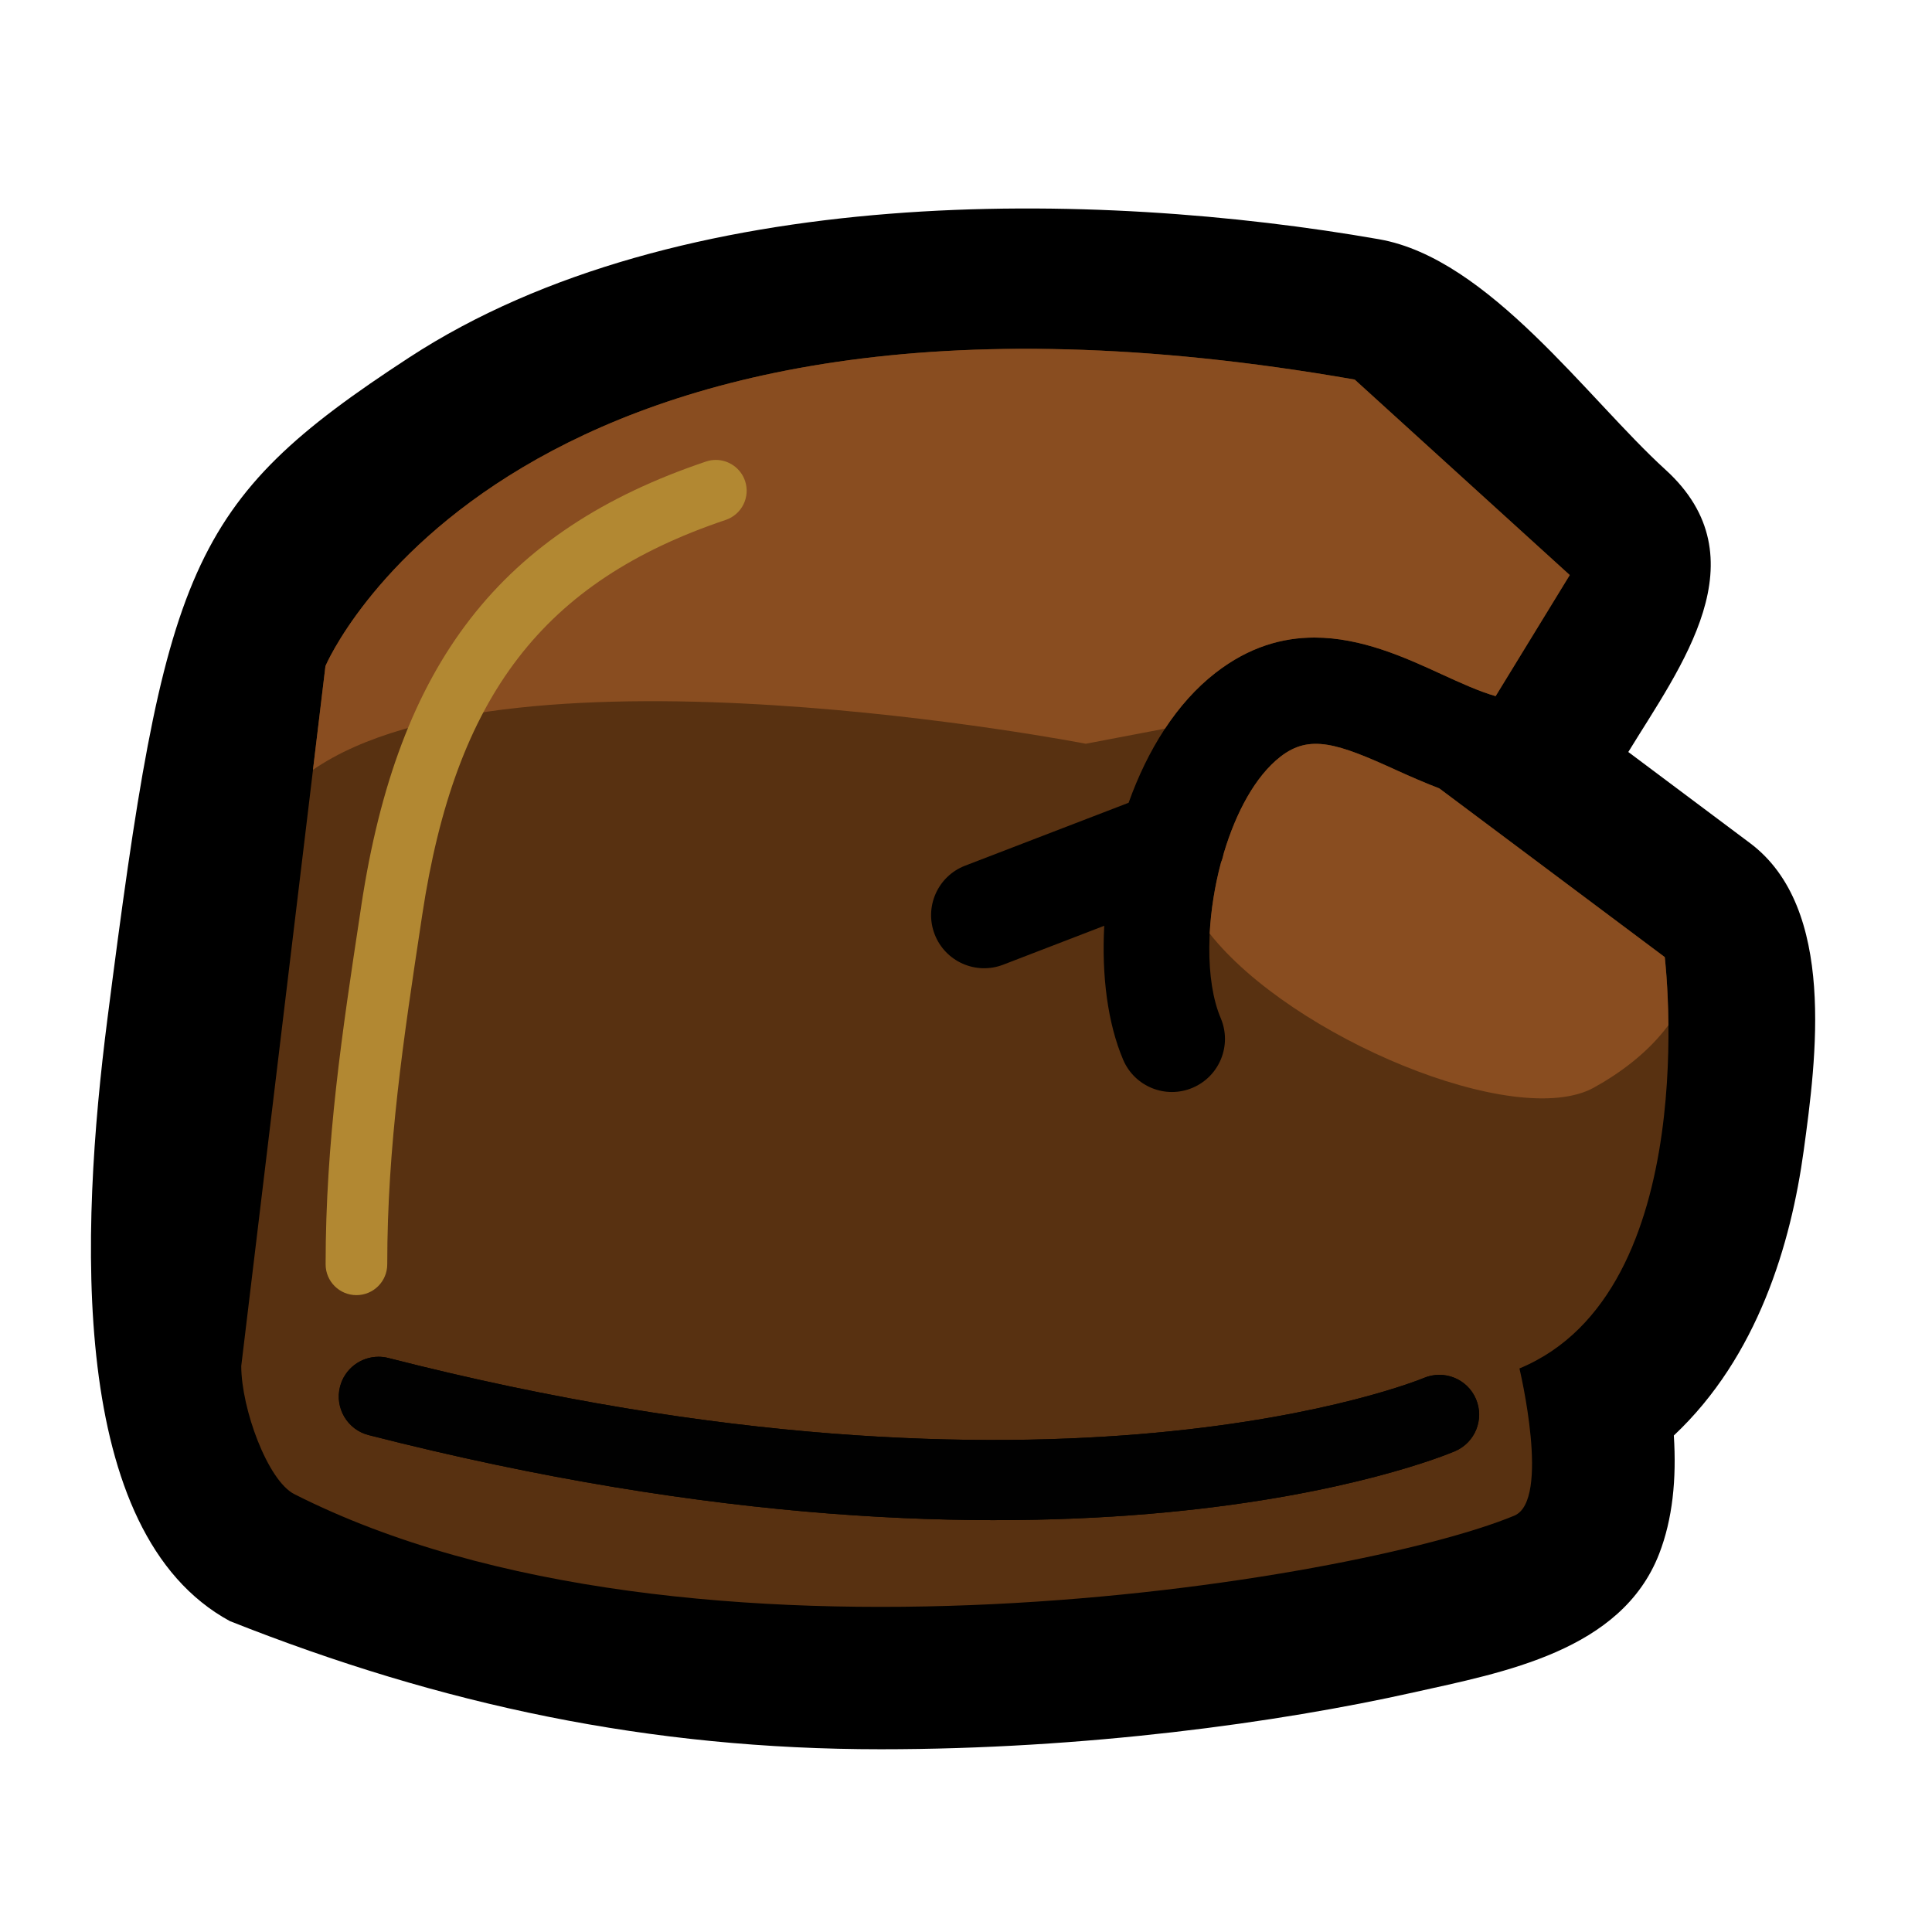
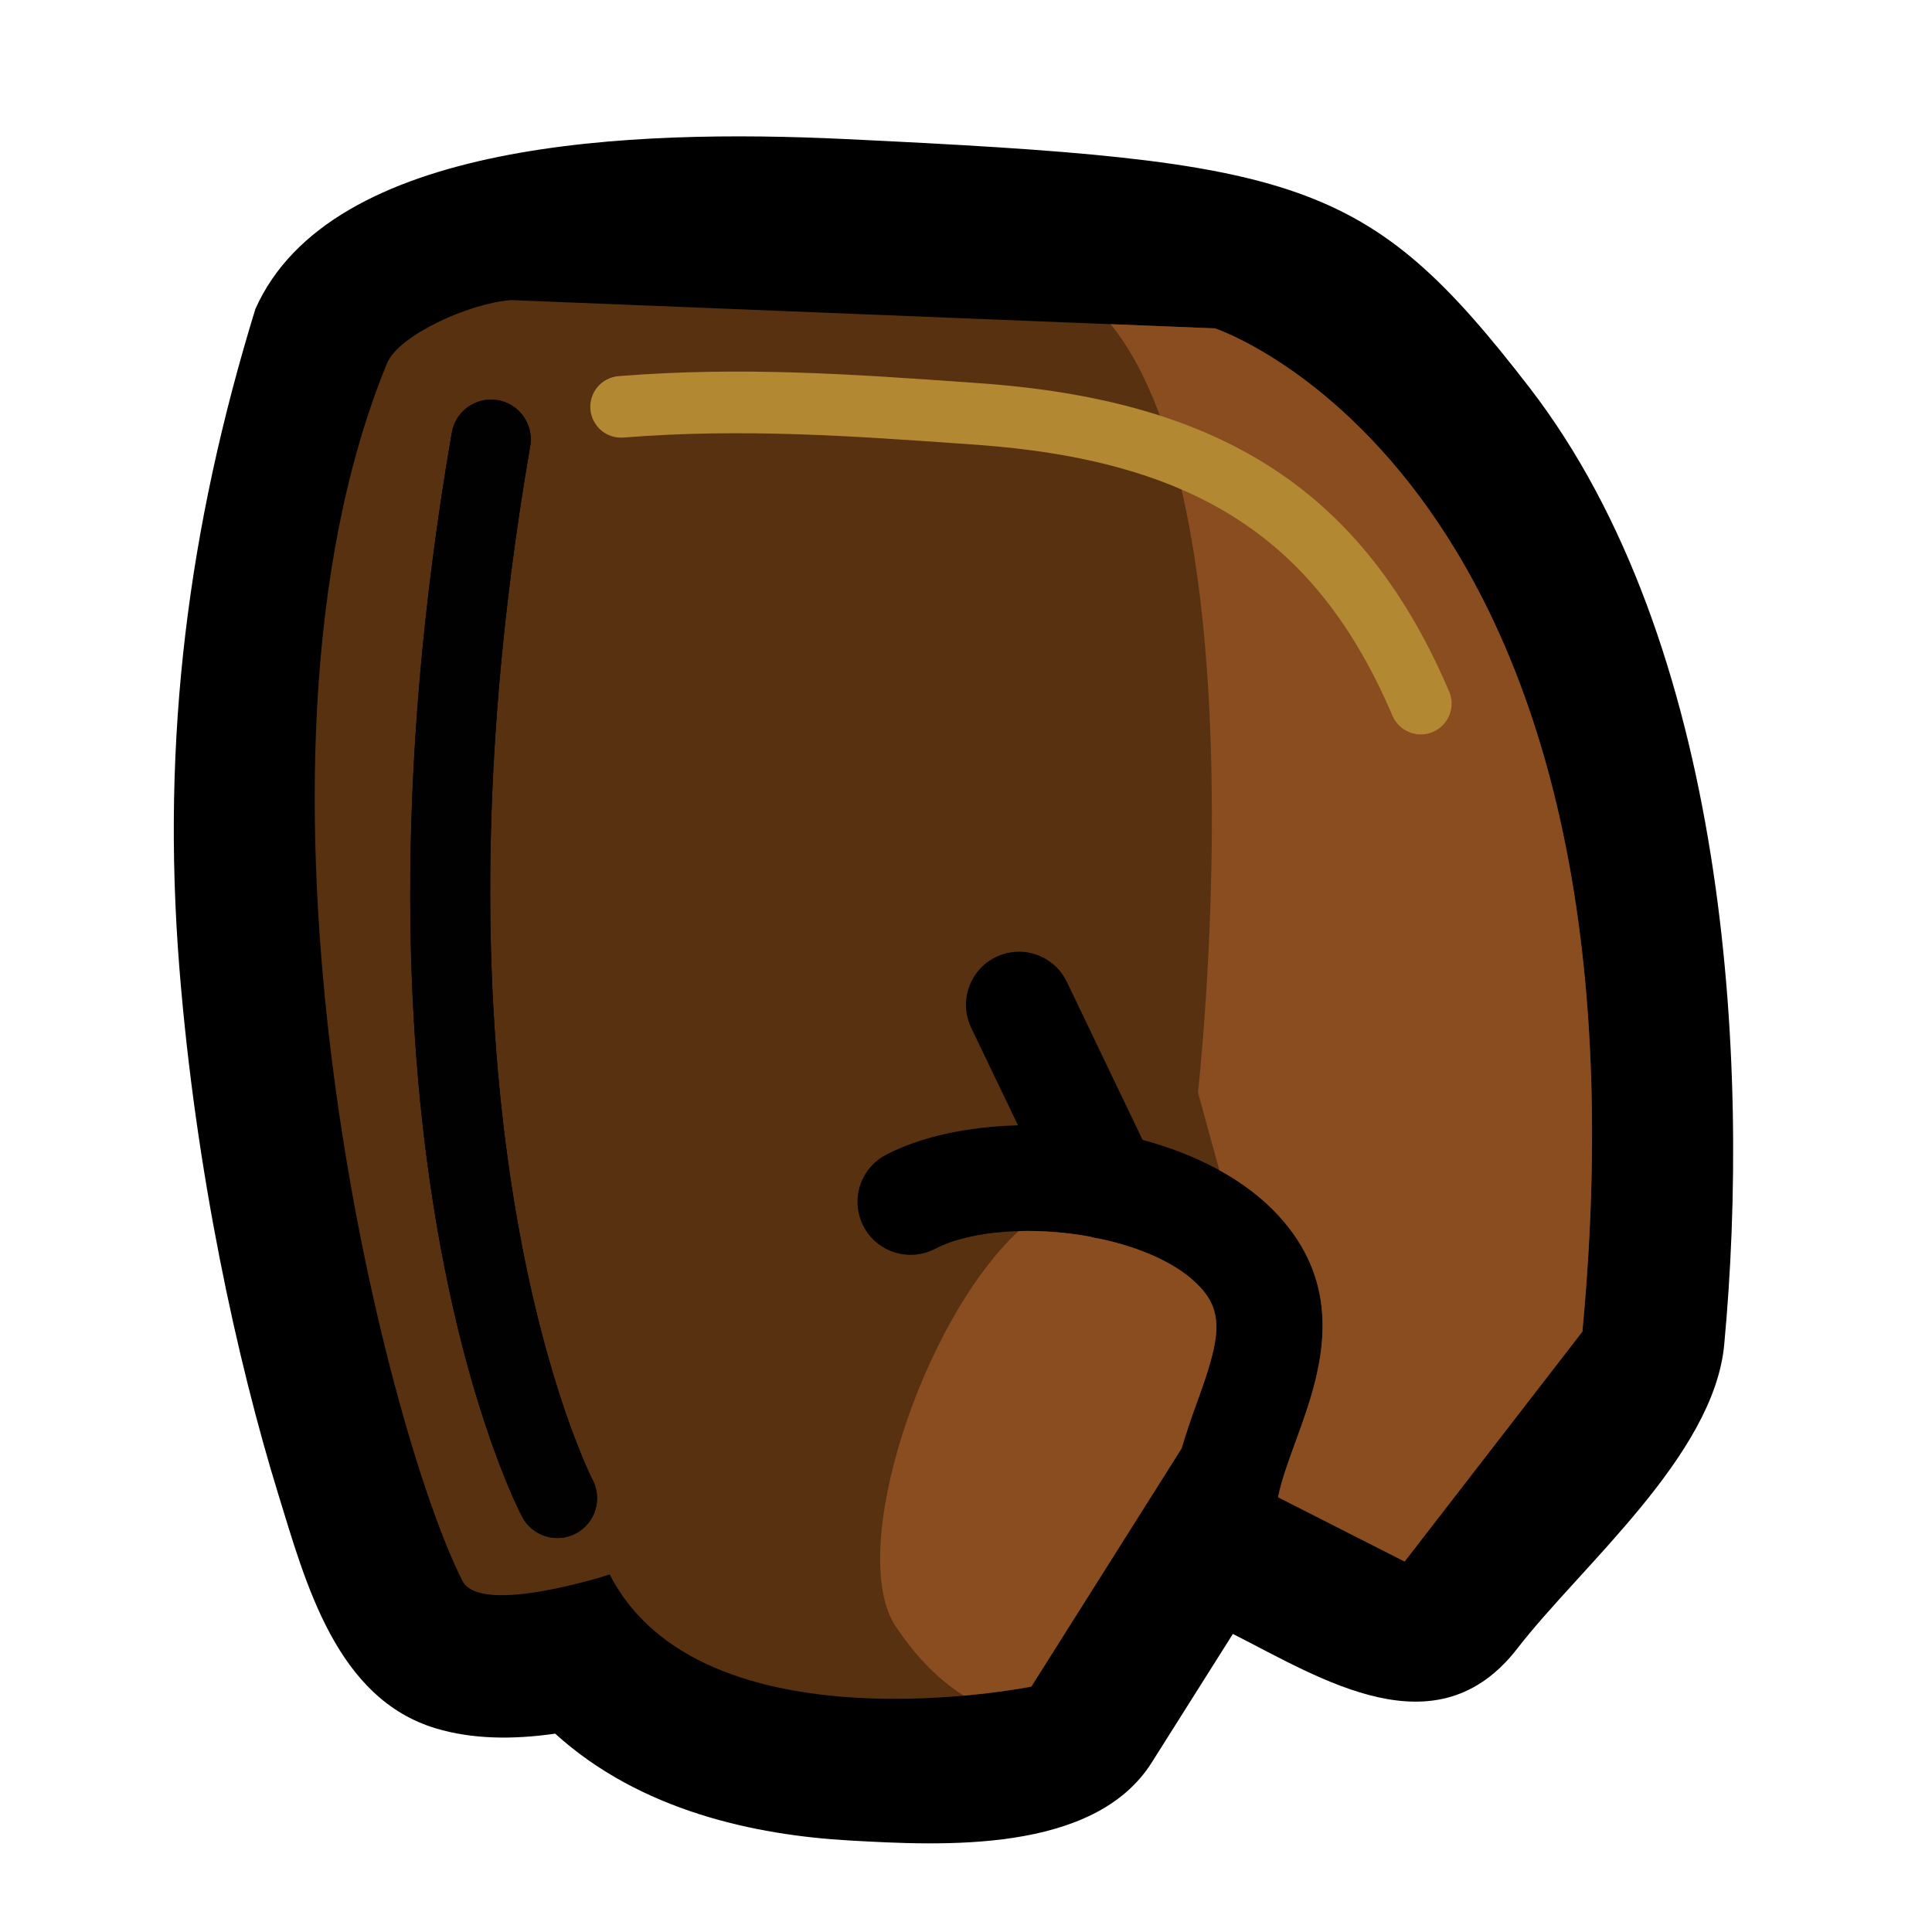
- <svg xmlns="http://www.w3.org/2000/svg" width="78" height="78" viewBox="0 0 78 78" fill="none">
-   <path d="M67.577 57.955C67.69 59.715 67.527 61.333 66.985 62.731C65.461 66.66 60.702 67.516 57.06 68.329C51.592 69.55 43.818 70.622 35.559 70.622C26.235 70.622 17.849 68.847 9.28 65.448C2.719 61.881 3.24 49.712 4.333 41.165C6.668 22.914 7.569 20.273 16.519 14.433C27.41 7.327 44.242 7.66 55.683 9.66L55.685 9.661C60.114 10.44 64.108 16.116 67.239 18.962C71.175 22.542 67.845 26.918 65.739 30.36L70.65 34.036C74.156 36.656 73.324 42.771 72.82 46.456C72.306 50.21 70.968 54.771 67.577 57.955Z" fill="black" />
-   <path d="M9.74 55.149L13.141 26.889C13.141 26.889 20.531 9.346 54.695 15.324L63.377 23.216L60.384 28.105L60.381 28.103C59.711 27.911 58.972 27.572 58.192 27.215C56.741 26.55 54.972 25.739 53.07 25.739C51.78 25.739 50.427 26.114 49.076 27.163C47.498 28.386 46.323 30.287 45.565 32.41L38.963 34.95C37.86 35.375 37.309 36.614 37.734 37.718C38.16 38.823 39.401 39.372 40.502 38.947L44.581 37.376C44.474 39.388 44.717 41.306 45.344 42.783C45.805 43.871 47.062 44.379 48.15 43.916C49.239 43.453 49.746 42.197 49.285 41.108C48.643 39.599 48.691 37.085 49.297 34.82C49.348 34.695 49.384 34.57 49.411 34.438C49.9 32.804 50.678 31.341 51.7 30.545C52.879 29.635 53.984 29.997 56.409 31.108C56.96 31.359 57.531 31.604 58.115 31.832L67.212 38.64C67.212 38.64 68.838 52.141 61.344 55.248C61.344 55.248 62.619 60.577 61.133 61.193C54.772 63.828 27.768 68.371 11.882 60.322C10.809 59.778 9.742 56.874 9.74 55.149ZM15.682 54.827C15.549 54.792 15.414 54.777 15.284 54.777C14.567 54.777 13.915 55.259 13.729 55.985C13.51 56.844 14.027 57.721 14.885 57.938C42.934 65.115 58.11 58.859 58.742 58.589C59.558 58.242 59.937 57.298 59.59 56.483C59.243 55.667 58.3 55.287 57.481 55.634C57.336 55.697 42.678 61.733 15.682 54.827Z" fill="#583111" />
-   <path d="M67.357 41.389C66.536 42.502 65.389 43.334 64.354 43.907C61.203 45.655 52.143 41.877 48.837 37.69C48.887 36.751 49.042 35.764 49.295 34.821C49.346 34.697 49.382 34.571 49.409 34.439C49.898 32.806 50.675 31.343 51.698 30.547C52.876 29.636 53.982 29.998 56.407 31.109C56.958 31.36 57.529 31.605 58.112 31.833L67.21 38.641C67.21 38.641 67.342 39.743 67.357 41.389Z" fill="#894D20" />
-   <path d="M47.032 29.418L43.836 30.027C43.836 30.027 20.704 25.534 12.635 31.079L13.139 26.89C13.139 26.89 20.528 9.347 54.692 15.325L63.374 23.217L60.381 28.106L60.379 28.105C59.709 27.912 58.971 27.574 58.192 27.218L58.189 27.216C56.739 26.551 54.97 25.74 53.068 25.74C51.778 25.74 50.424 26.115 49.073 27.164C48.294 27.768 47.613 28.538 47.032 29.418Z" fill="#894D20" />
-   <path d="M15.679 54.827C15.546 54.792 15.412 54.777 15.281 54.777C14.564 54.777 13.913 55.258 13.726 55.985C13.507 56.843 14.024 57.72 14.883 57.938C42.931 65.115 58.107 58.858 58.739 58.589C59.555 58.241 59.934 57.297 59.587 56.482C59.24 55.666 58.297 55.287 57.479 55.634C57.333 55.696 42.675 61.732 15.679 54.827Z" fill="#010101" />
-   <path d="M28.898 18.568C28.767 18.568 28.633 18.589 28.503 18.634C20.227 21.418 16.065 26.779 14.587 36.561L14.534 36.92C13.819 41.628 13.146 46.077 13.146 51.044C13.146 51.732 13.703 52.288 14.39 52.288C15.078 52.288 15.634 51.732 15.634 51.044C15.634 46.265 16.295 41.906 16.993 37.292L17.047 36.933C18.385 28.088 21.933 23.47 29.297 20.991C29.948 20.773 30.299 20.068 30.08 19.416C29.903 18.896 29.418 18.568 28.898 18.568Z" fill="#B28832" />
+ <svg xmlns="http://www.w3.org/2000/svg" width="78" height="78" viewBox="0 0 78 78" fill="none" version="1.1" id="svg6">
+   <defs id="defs6" />
+   <path d="m 22.414,69.992 c -1.745,0.252 -3.371,0.219 -4.808,-0.21 -4.038,-1.207 -5.269,-5.883 -6.369,-9.449 C 9.585,54.979 7.898,47.315 7.242,39.082 6.501,29.787 7.603,21.287 10.31,12.475 13.345,5.652 25.517,5.203 34.124,5.614 52.503,6.49 55.207,7.178 61.74,15.636 c 7.949,10.292 8.956,27.097 7.87,38.661 l -1.76e-4,0.002 c -0.424,4.477 -5.765,8.91 -8.353,12.257 -3.255,4.208 -7.882,1.236 -11.482,-0.59 l -3.274,5.188 c -2.332,3.704 -8.495,3.36 -12.208,3.151 -3.783,-0.214 -8.436,-1.185 -11.879,-4.313 z" fill="#000000" id="path1" />
+   <path d="m 20.613,12.115 28.441,1.144 c 0,0 18.075,5.972 14.832,40.503 l -7.177,9.282 -5.111,-2.595 0.001,-0.003 c 0.139,-0.684 0.417,-1.447 0.711,-2.253 0.548,-1.499 1.216,-3.327 1.065,-5.223 -0.103,-1.286 -0.585,-2.605 -1.737,-3.869 -1.344,-1.475 -3.333,-2.496 -5.51,-3.082 L 43.071,39.64 c -0.511,-1.066 -1.789,-1.517 -2.857,-1.005 -1.067,0.512 -1.516,1.793 -1.005,2.857 l 1.89,3.941 c -2.014,0.053 -3.907,0.448 -5.329,1.19 -1.048,0.547 -1.454,1.839 -0.907,2.888 0.548,1.048 1.841,1.454 2.889,0.908 1.453,-0.76 3.963,-0.911 6.269,-0.487 0.128,0.041 0.256,0.067 0.39,0.084 1.667,0.358 3.187,1.016 4.062,1.972 1.001,1.102 0.728,2.233 -0.186,4.738 -0.207,0.569 -0.406,1.158 -0.586,1.758 l -6.064,9.61 c 0,0 -13.329,2.694 -17.021,-4.529 0,0 -5.211,1.695 -5.943,0.262 -3.132,-6.131 -9.807,-32.688 -3.047,-49.163 0.457,-1.113 3.266,-2.408 4.986,-2.547 z m 0.793,5.897 c 0.024,-0.135 0.028,-0.271 0.018,-0.401 -0.057,-0.714 -0.589,-1.326 -1.328,-1.454 -0.873,-0.15 -1.706,0.436 -1.855,1.308 -4.925,28.53 2.518,43.161 2.837,43.769 0.411,0.786 1.382,1.089 2.167,0.678 0.786,-0.411 1.089,-1.381 0.678,-2.169 -0.074,-0.14 -7.256,-14.272 -2.518,-41.732 z" fill="#583111" id="path2" />
+   <path d="m 38.91,68.456 c -1.175,-0.73 -2.095,-1.808 -2.749,-2.794 -1.992,-3.002 1.053,-12.333 4.965,-15.962 0.94,-0.025 1.936,0.051 2.896,0.228 0.128,0.041 0.256,0.067 0.39,0.084 1.667,0.358 3.187,1.016 4.062,1.972 1.001,1.102 0.728,2.233 -0.186,4.738 -0.207,0.569 -0.406,1.158 -0.586,1.758 l -6.064,9.61 c 0,0 -1.087,0.22 -2.727,0.366 z" fill="#894d20" id="path3" />
+   <path d="m 49.227,47.243 -0.861,-3.137 c 0,0 2.64,-23.417 -3.529,-31.019 l 4.216,0.17 c 0,0 18.075,5.972 14.832,40.503 l -7.177,9.282 -5.111,-2.595 9.98e-4,-0.003 c 0.139,-0.683 0.417,-1.445 0.71,-2.25 l 0.001,-0.003 c 0.548,-1.499 1.216,-3.327 1.065,-5.223 -0.103,-1.286 -0.585,-2.605 -1.737,-3.869 -0.664,-0.729 -1.485,-1.347 -2.409,-1.856 z" fill="#894d20" id="path4" />
+   <path d="m 21.407,18.01 c 0.024,-0.135 0.028,-0.271 0.018,-0.401 -0.057,-0.714 -0.589,-1.326 -1.328,-1.454 -0.873,-0.15 -1.706,0.435 -1.855,1.308 -4.924,28.53 2.518,43.161 2.837,43.769 0.411,0.786 1.382,1.089 2.167,0.678 0.786,-0.411 1.089,-1.381 0.678,-2.169 -0.074,-0.14 -7.255,-14.272 -2.518,-41.732 z" fill="#010101" id="path5" />
+   <path d="m 58.602,28.305 c -0.01,-0.13 -0.042,-0.262 -0.097,-0.389 -3.433,-8.028 -9.107,-11.751 -18.977,-12.446 l -0.361,-0.025 c -4.75,-0.338 -9.238,-0.655 -14.19,-0.26 -0.686,0.055 -1.196,0.653 -1.141,1.339 0.055,0.686 0.653,1.196 1.339,1.141 4.764,-0.38 9.162,-0.068 13.817,0.261 l 0.361,0.025 c 8.923,0.631 13.81,3.801 16.865,10.945 0.27,0.631 1,0.925 1.632,0.655 0.504,-0.217 0.793,-0.727 0.752,-1.245 z" fill="#b28832" id="path6" />
</svg>
